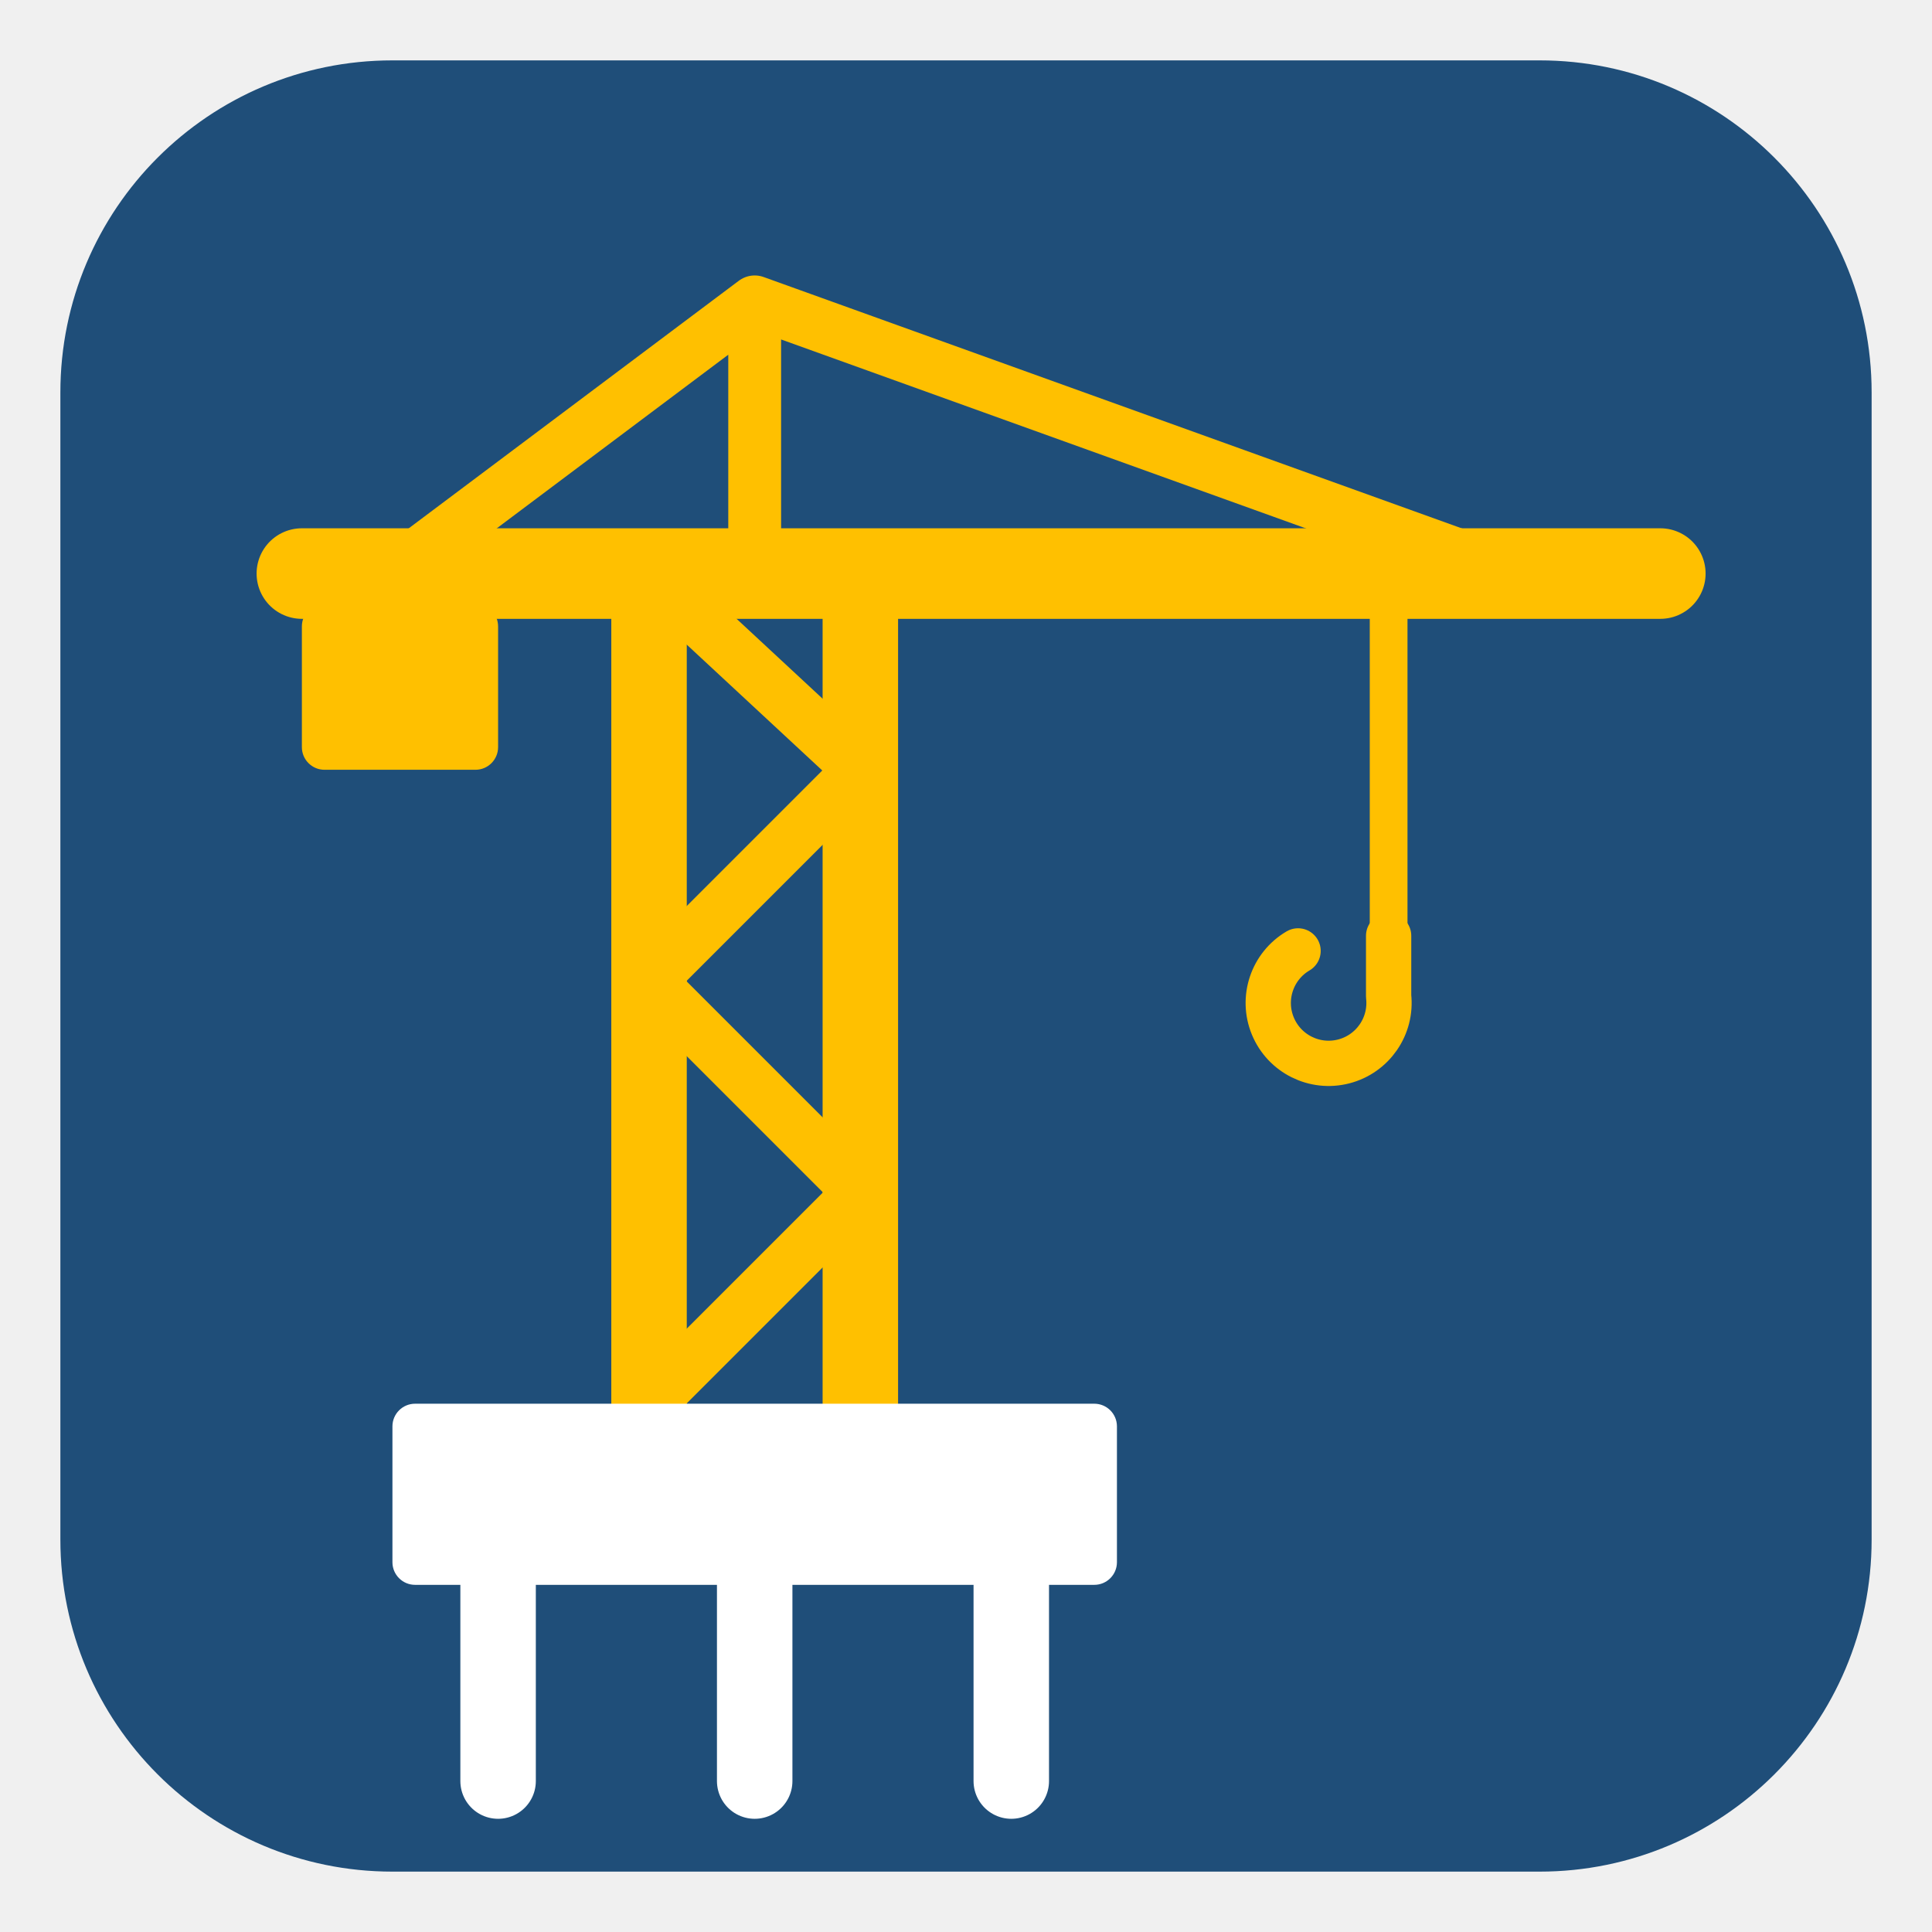
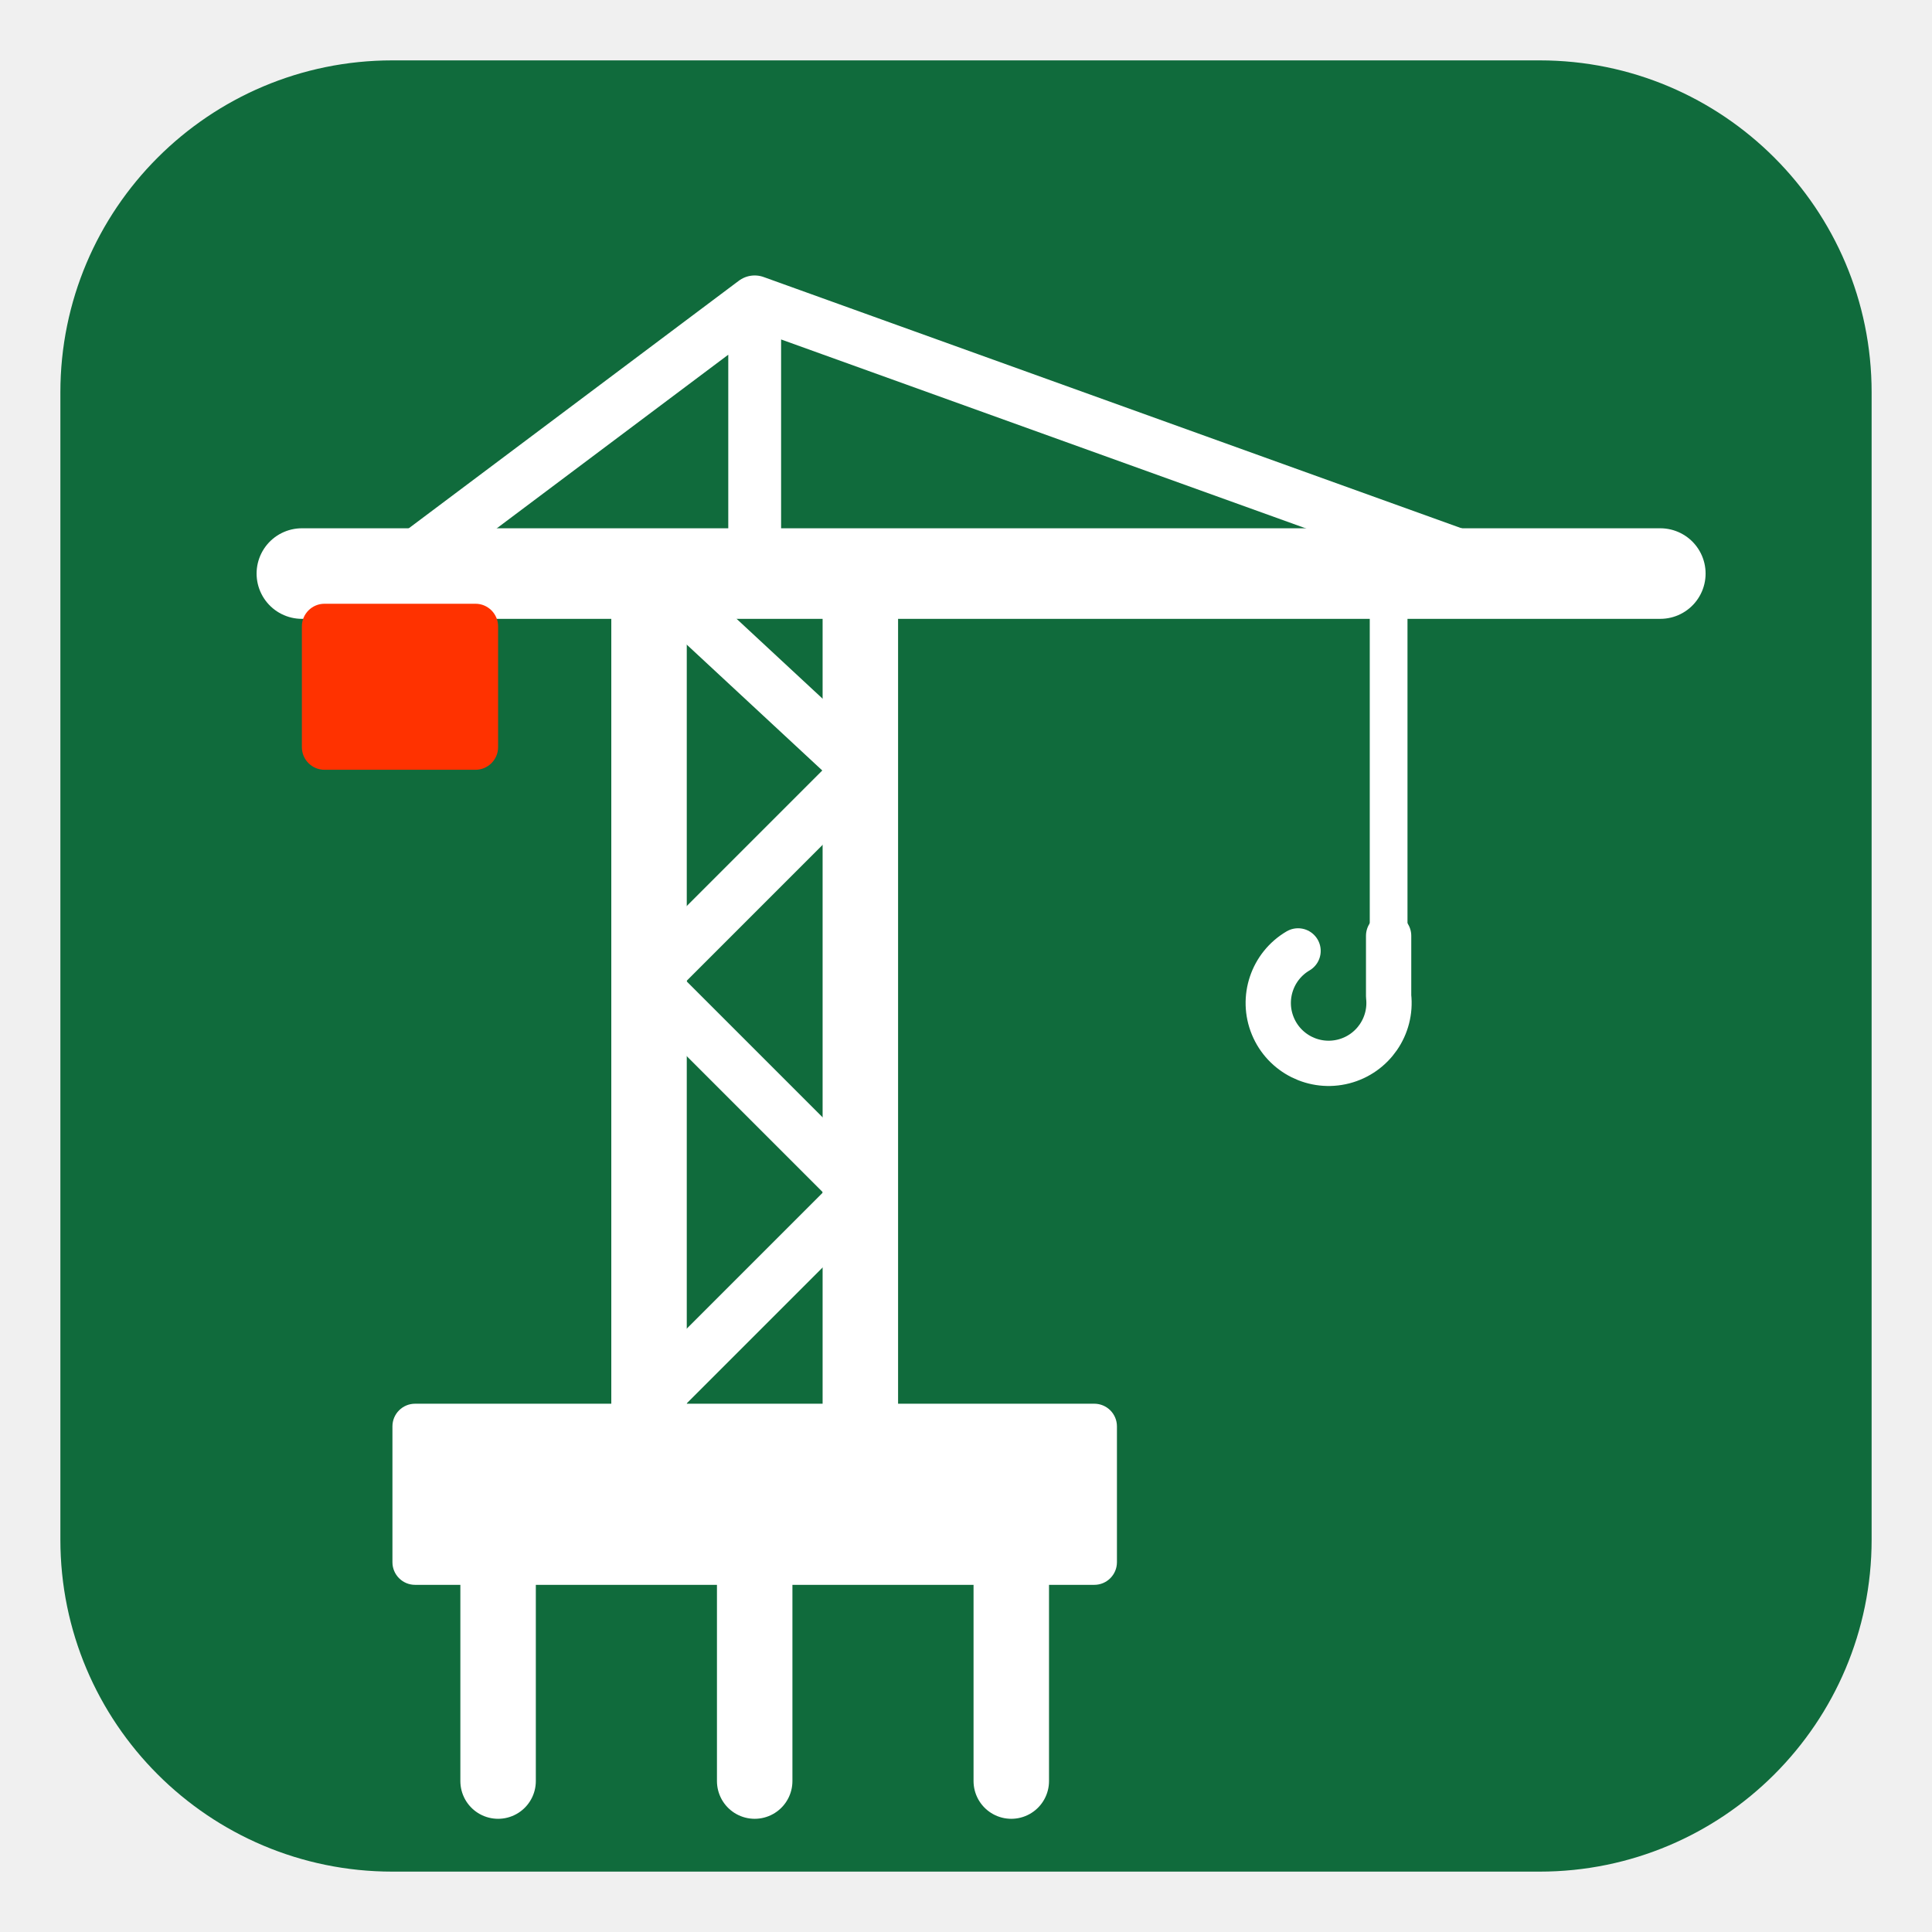
<svg xmlns="http://www.w3.org/2000/svg" viewBox="0 0 256 256" width="256" height="256">
-   <rect x="8" y="8" width="240" height="240" rx="44" fill="#1F4E79" />
-   <g fill="none" stroke="#FFC000" stroke-linecap="round" stroke-linejoin="round">
+   <rect x="8" y="8" width="240" height="240" rx="44" fill="#106B3C" />
+   <g fill="none" stroke="#FFFFFF" stroke-linecap="round" stroke-linejoin="round">
    <path d="M86 186 V76 M114 186 V76" stroke-width="10" />
    <path d="M86 186 L114 158 L86 130 L114 102 L86 76" stroke-width="7" />
    <path d="M40 76 H220" stroke-width="12" />
    <path d="M100 76 V40 M100 40 L52 76 M100 40 L200 76" stroke-width="7" />
    <path d="M184 76 V124" stroke-width="5" />
    <path d="M184 124 v8 a8 8 0 1 1 -12 -6" stroke-width="6" />
  </g>
-   <rect x="40" y="80" width="26" height="22" rx="3" fill="#FFC000" />
+   <rect x="40" y="80" width="26" height="22" rx="3" fill="#FF3200" />
  <rect x="52" y="186" width="96" height="24" rx="3" fill="#FFFFFF" />
  <path d="M66 210 V236 M100 210 V236 M134 210 V236" stroke="#FFFFFF" stroke-width="10" stroke-linecap="round" />
</svg>
